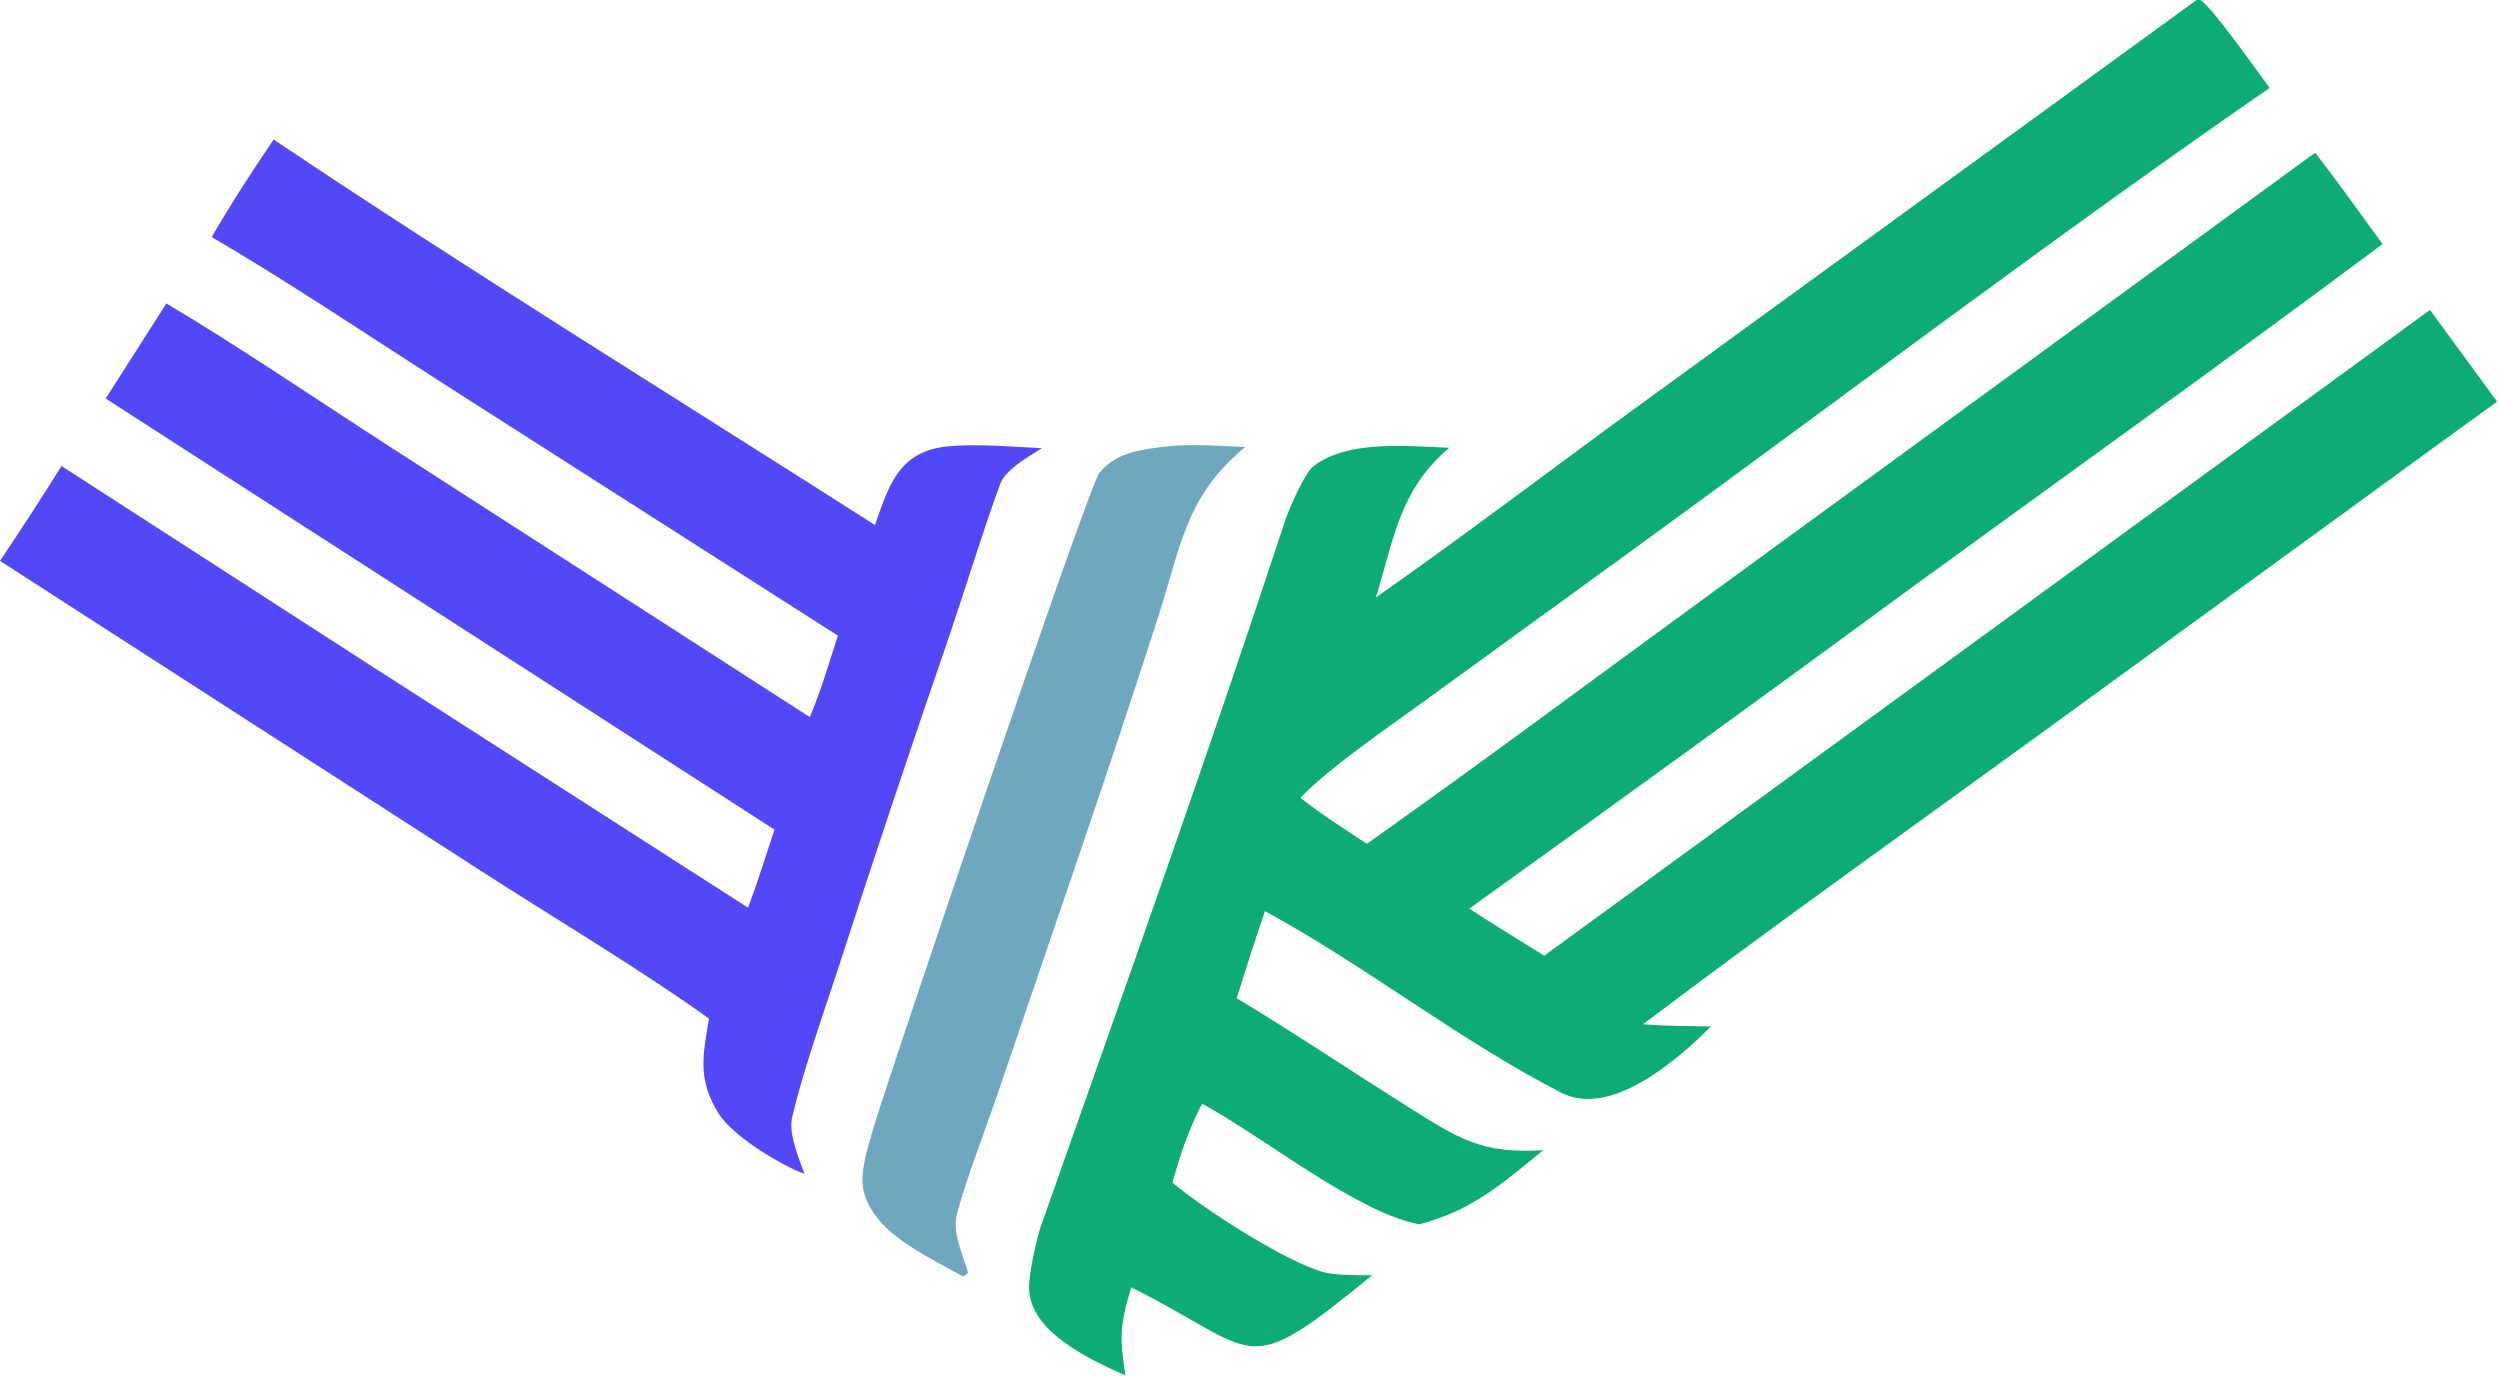
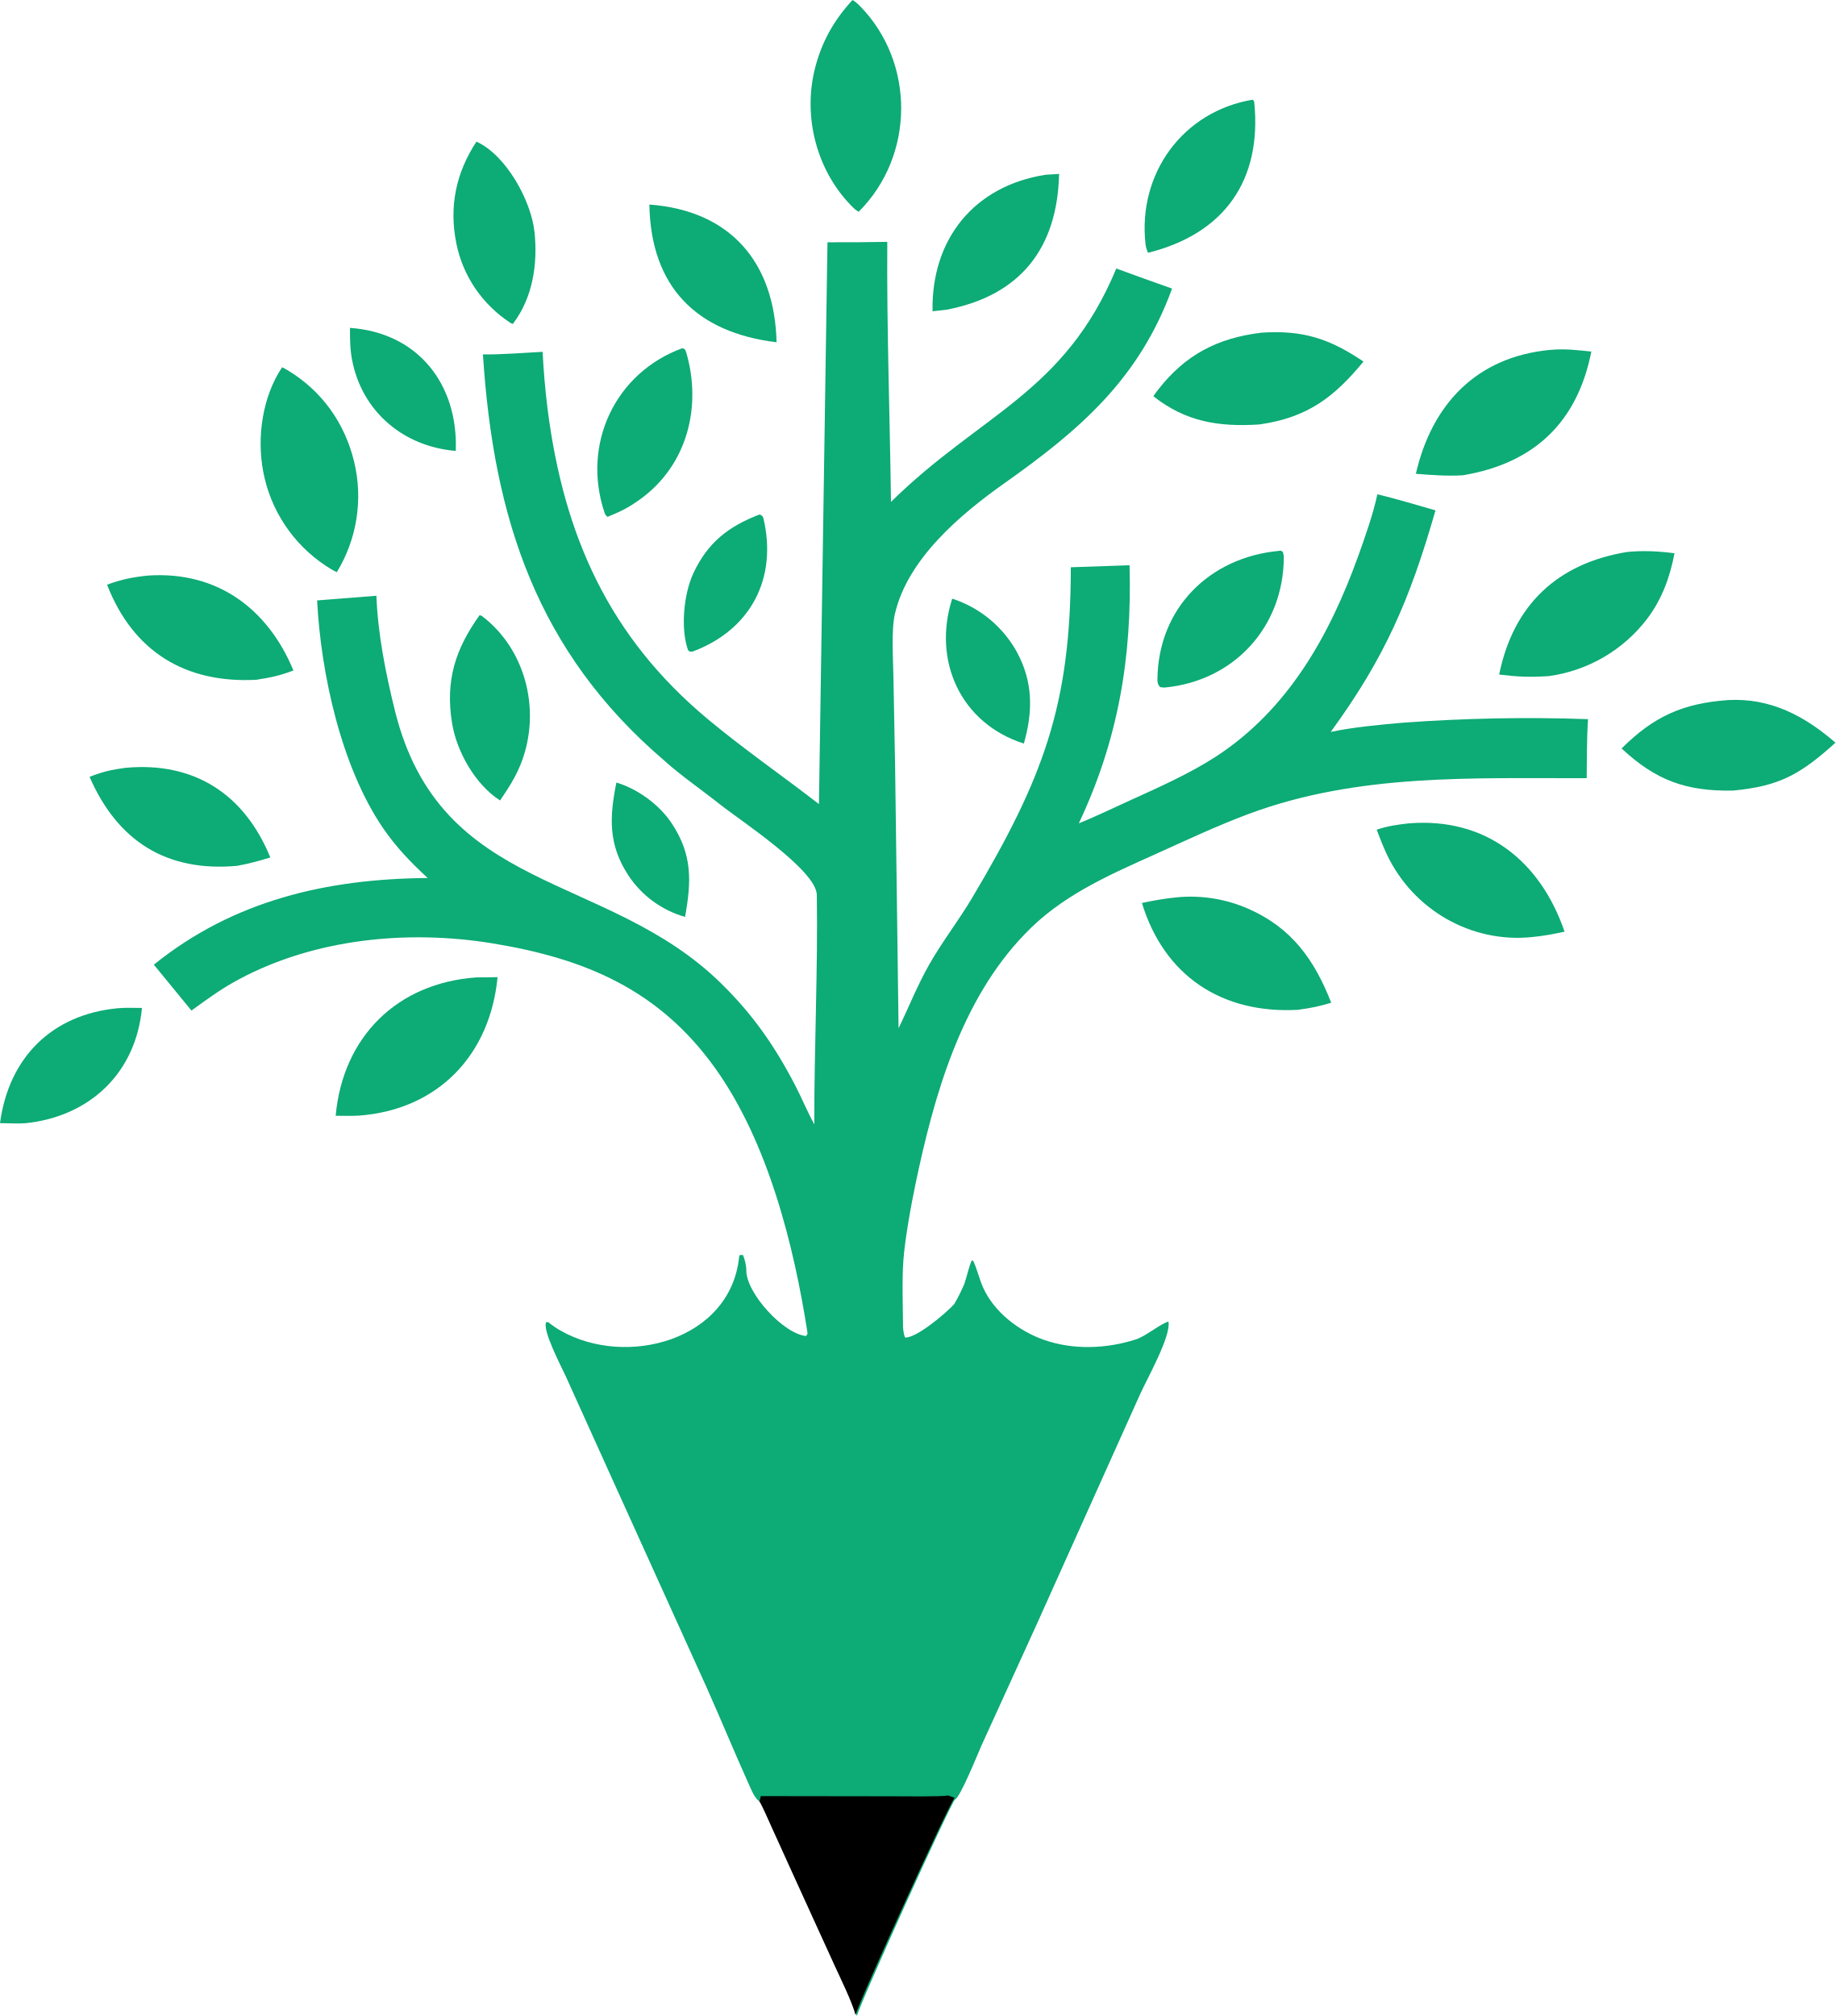
- <svg xmlns="http://www.w3.org/2000/svg" viewBox="30 90 269 148" fill="none">
-   <path d="M266.351 90L266.744 90C267.862 90.534 273.065 97.913 274.213 99.462C251.556 115.081 227.649 133.221 205.245 149.479L183.094 165.559C179.395 168.247 172.885 172.702 169.928 175.849C172.187 177.633 174.67 179.205 177.075 180.793C190.147 171.548 203.354 161.671 216.353 152.218L279.113 106.429C281.551 109.568 284.002 113.038 286.358 116.261C269.843 128.586 252.818 140.751 236.143 152.894C220.192 164.603 204.175 176.226 188.097 187.764C190.65 189.455 193.541 191.195 196.159 192.833L291.463 123.35L298.687 133.214L294.995 135.885L249.522 168.978C235.404 179.238 220.686 189.713 206.793 200.206C209.178 200.413 211.702 200.407 214.103 200.445C210.432 204.128 203.277 210.295 198 207.58C186.917 201.872 177.161 194.058 166.11 188.037C165.052 191.148 164.039 194.273 163.063 197.41C169.291 201.153 175.364 205.236 181.514 209.105C187.072 212.601 189.465 214.165 196.057 213.758C191.601 217.389 188.363 220.268 182.694 221.737C175.968 220.436 166.302 212.577 159.343 208.746C157.775 211.835 157.097 213.986 156.145 217.243C159.445 220.031 168.262 225.748 172.432 226.889C173.689 227.234 176.258 227.226 177.638 227.22C163.472 238.803 165.799 235.528 151.713 228.514C150.51 232.648 150.444 233.743 151.094 238C147.649 236.42 140.812 233.467 140.727 228.6C140.7 227.051 141.524 223.29 142.046 221.81C150.939 196.612 159.923 171.437 168.27 146.053C168.675 144.823 170.361 140.905 171.329 140.162C175.062 137.297 181.518 138.022 185.941 138.178C180.652 142.7 180.064 147.603 178.055 154.282C187.415 147.723 197.22 140.28 206.507 133.519L266.351 90Z" fill="#0DAB76" />
-   <path d="M59.44 105.014C80.233 118.948 102.979 132.98 124.147 146.494C125.619 142.287 126.696 138.571 131.916 138.038C135.046 137.719 138.923 138.073 142.104 138.225C140.569 139.205 138.196 140.497 137.604 142.115C135.684 147.353 133.955 153.099 132.156 158.394C128.024 170.368 124.009 182.383 120.112 194.436C118.476 199.423 116.444 205.13 115.231 210.225C114.821 211.943 115.938 214.592 116.557 216.309C114.054 215.399 108.887 212.268 107.389 209.911C105.012 206.167 105.619 203.601 106.287 199.605C99.485 194.685 89.167 188.481 81.932 183.825L30 150.351C32.264 146.986 34.47 143.582 36.616 140.14L69.735 161.516L110.493 187.671C111.496 185.006 112.427 181.991 113.333 179.267L41.375 132.885L47.902 122.652C55.464 127.126 64.319 133.154 71.804 137.975L117.129 167.156C118.317 164.405 119.234 161.266 120.152 158.392L77.868 131.381C69.81 126.216 60.991 120.305 52.783 115.505C54.949 111.749 57.019 108.621 59.44 105.014Z" fill="#5248F8" />
-   <path d="M155.614 138.023C158.346 137.76 161.234 137.977 163.986 138.1C157.473 143.461 157.06 148.913 154.52 156.69C151.92 164.748 149.252 172.785 146.52 180.799L137.114 208.371C135.749 212.344 134.056 216.586 132.972 220.615C132.445 222.575 133.531 224.848 134.165 226.943L133.661 227.358C132.7 226.849 131.746 226.33 130.797 225.8C127.684 224.068 123.687 221.775 122.885 217.95C122.468 215.96 123.655 212.484 124.236 210.557C125.903 205.027 147.086 142.349 148.293 140.877C150.184 138.571 152.87 138.382 155.614 138.023Z" fill="#6FA7BF" />
+ <svg xmlns="http://www.w3.org/2000/svg" width="451.53" height="495.89" viewBox="63.17 75.35 451.53 495.89" fill="none">
+   <g id="image 2 [Vectorized]">
+     <path id="Vector_2" d="M266.729 134.946C271.635 134.966 276.54 134.933 281.444 134.846C281.289 155.879 282.079 177.739 282.351 198.811C304.297 177.16 325.033 172.103 337.78 141.397C342.34 143.074 346.915 144.721 351.5 146.336C343.41 168.531 328.908 181.032 310.167 194.28C299.458 201.852 286.451 212.81 283.324 226.334C282.399 230.337 282.877 237.341 282.95 241.721L283.369 264.086L284.219 328.26C286.802 322.993 288.793 317.808 291.778 312.571C295.088 306.761 299.002 301.795 302.403 296.061C319.839 266.668 326.582 248.762 326.591 214.882L341.039 214.39C341.676 236.994 338.28 257.291 328.559 277.868C332.565 276.276 337.225 274.008 341.209 272.205C348.095 269.088 355.866 265.611 362.194 261.512C380.016 249.966 390.255 231.658 397.286 212.138C398.954 207.509 400.988 201.743 402.004 196.943C406.464 197.97 411.837 199.636 416.303 200.888C409.972 222.954 403.832 237.131 390.522 255.401C395.273 254.31 403.365 253.523 408.259 253.124C423.422 252.005 438.634 251.711 453.827 252.244C453.512 256.96 453.542 262.014 453.494 266.767C425.445 266.839 397.298 265.55 370.477 275.514C362.369 278.526 354.865 282.106 347.018 285.629C335.448 290.824 323.938 295.884 315.073 305.321C299.482 321.58 292.9 345.019 288.402 366.502C287.272 371.9 285.81 379.965 285.4 385.36C285.045 390.044 285.285 397.21 285.321 402.037C285.451 403.128 285.468 403.295 285.793 404.332C288.482 404.626 295.944 398.325 297.892 396.136C298.967 394.329 299.506 393.171 300.367 391.245C300.975 389.526 301.595 386.648 302.216 385.414L302.579 385.466C303.597 387.676 304.076 389.95 304.997 392.015C307.699 398.092 313.827 402.752 319.936 404.908C327.174 407.465 335.415 407.134 342.643 404.799C344.999 404.038 348.671 400.951 350.611 400.427C351.278 404.111 345.217 414.709 343.565 418.453L318.205 474.892L304.624 504.681C303.748 506.624 299.368 517.568 298.076 518.004C296.628 519.757 275.004 567.481 273.961 571.244C273.197 568.179 270.227 562.099 268.827 559.012L259.349 538.075L253.568 525.248C252.995 523.978 251.232 519.881 250.582 518.902C249.049 518.026 248.383 516.47 247.639 514.82C243.96 506.673 240.547 498.365 236.9 490.196L213.513 438.569L202.343 413.872C201.288 411.543 196.463 402.437 197.558 400.545L198.09 400.609C199.098 401.433 199.993 402.028 201.083 402.652C217.235 411.889 243.076 405.06 245.022 384.28C245.051 383.974 245.714 384.05 245.937 384.038C246.339 384.893 246.78 386.779 246.762 387.761C246.662 393.392 255.963 403.523 261.493 403.977L261.842 403.353C258.482 381.618 252.085 356.271 239.124 338.13C225.228 318.681 206.917 311.076 184.222 307.38C163.467 303.999 140.636 306.231 121.944 316.24C117.522 318.608 114.296 321.007 110.267 323.927L101.017 312.635C120.663 296.792 143.593 291.516 168.385 291.322C164.253 287.518 160.572 283.695 157.385 279.023C147.099 263.945 142.102 241.02 141.183 223.041L155.761 221.89C156.129 231.405 158.068 241.039 160.303 250.09C171.537 295.589 212.313 289.52 240.582 317.259C248.398 324.927 253.801 332.693 258.84 342.423C260.376 345.392 261.78 348.791 263.336 351.626L263.493 351.905C263.438 333.721 264.391 313.711 264.108 295.487C264.012 289.345 244.966 276.961 240.086 273.055C236.193 269.941 230.437 265.955 226.537 262.395C195.234 235.635 184.567 202.795 181.973 162.524C186.312 162.595 192.262 162.126 196.655 161.891C196.885 166.607 197.295 171.313 197.881 175.998C201.86 207.097 212.973 231.975 237.3 252.251C246.161 259.637 255.523 266.08 264.632 273.139L266.729 134.946Z" fill="#0DAB76" />
+     <path id="Vector_3" d="M296.451 517L298 517.578C296.537 519.337 274.683 567.224 273.628 571C272.856 567.924 269.854 561.824 268.44 558.726L258.86 537.717L253.018 524.847C252.438 523.572 250.657 519.461 250 518.479L250.33 517.152L282.376 517.195C284.787 517.198 294.773 517.335 296.451 517Z" fill="currentColor" />
+     <path id="Vector_4" d="M352.728 296.064C358.761 295.494 364.841 296.486 370.38 298.944C381.01 303.644 386.562 311.546 390.652 322.001C387.687 322.89 385.458 323.351 382.411 323.742C363.807 324.757 349.568 315.449 344.086 297.46C347.167 296.808 349.589 296.384 352.728 296.064Z" fill="#0DAB76" />
+     <path id="Vector_5" d="M132.575 165.69C133.011 165.899 133.437 166.128 133.851 166.376C142.345 171.468 147.978 179.37 150.296 188.961C152.521 198.212 150.986 207.968 146.028 216.088C145.283 215.786 143.908 214.919 143.22 214.457C135.215 209.139 129.699 200.812 127.925 191.367C126.313 182.895 127.715 172.927 132.575 165.69Z" fill="#0DAB76" />
+     <path id="Vector_6" d="M488.286 247.55C498.698 246.986 507.091 251.437 514.698 258.034C506.175 265.744 500.927 268.778 489.399 269.82C477.899 270 470.522 267.31 462.078 259.457C470.021 251.554 477.156 248.354 488.286 247.55Z" fill="#0DAB76" />
+     <path id="Vector_7" d="M444.401 161.424C448.094 161.084 450.989 161.447 454.64 161.824C451.202 179.256 440.532 189.333 423.043 192.257C419.05 192.488 415.424 192.207 411.467 191.894C415.418 174.762 426.388 163.162 444.401 161.424Z" fill="#0DAB76" />
+     <path id="Vector_8" d="M373.461 157.183C383.733 156.506 390.176 158.631 398.587 164.279C391.271 173.183 384.712 178.071 373 179.756C363.076 180.389 354.932 179.161 346.9 172.816C347.261 172.271 347.643 171.74 348.049 171.225C354.786 162.577 362.682 158.5 373.461 157.183Z" fill="#0DAB76" />
+     <path id="Vector_9" d="M272.881 75.355C273.533 75.665 274.303 76.409 274.81 76.929C288.329 90.808 288.22 113.665 274.396 127.45C274 127.193 273.564 126.917 273.225 126.589C264.145 117.795 260.54 104.18 263.704 91.979C265.386 85.493 268.356 80.271 272.881 75.355Z" fill="#0DAB76" />
+     <path id="Vector_10" d="M463.442 211.122C467.514 210.731 471.071 210.932 475.103 211.436C473.966 217.364 472.02 222.731 468.342 227.597C462.447 235.308 453.733 240.366 444.116 241.661C439.295 241.97 436.672 241.825 431.964 241.28C435.447 224.12 446.311 213.92 463.442 211.122Z" fill="#0DAB76" />
+     <path id="Vector_11" d="M409.833 277.868C428.701 276.387 442.097 287.156 448.057 304.52C445.059 305.157 443.133 305.536 440.041 305.845C425.084 307.392 410.797 299.132 404.363 285.573C403.396 283.536 402.632 281.539 401.831 279.434C404.557 278.516 406.998 278.179 409.833 277.868Z" fill="#0DAB76" />
+     <path id="Vector_12" d="M180.264 315.776L185.575 315.709C183.722 334.873 170.946 348.278 151.535 349.764C149.615 349.867 147.671 349.822 145.746 349.807C147.508 330.373 160.857 317.183 180.264 315.776Z" fill="#0DAB76" />
+     <path id="Vector_13" d="M99.682 216.919C116.574 215.815 129.03 225.029 135.355 240.276C131.992 241.548 129.723 242.02 126.18 242.565C108.697 243.457 95.911 235.607 89.507 219.178C92.916 217.882 96.075 217.261 99.682 216.919Z" fill="#0DAB76" />
+     <path id="Vector_14" d="M94.055 264.215C110.991 262.658 123.331 270.742 129.675 286.275C126.705 287.147 124.591 287.762 121.52 288.325C104.111 289.901 92.075 282.222 85.203 266.43C88.574 265.14 90.481 264.695 94.055 264.215Z" fill="#0DAB76" />
+     <path id="Vector_15" d="M181.153 226.666C181.344 226.716 181.576 226.763 181.734 226.882C191.848 234.562 195.738 248.15 192.316 260.233C190.97 264.982 188.934 268.217 186.178 272.242C180.128 268.37 175.514 260.271 174.377 253.225C172.702 242.84 175.119 235.088 181.153 226.666Z" fill="#0DAB76" />
+     <path id="Vector_16" d="M180.375 110.186C187.676 113.484 193.85 124.734 194.659 132.432C195.489 140.329 194.22 148.633 189.319 155.043C189.103 154.957 188.915 154.89 188.714 154.758C181.816 150.219 177.073 143.305 175.44 135.279C173.582 126.153 175.355 117.819 180.375 110.186Z" fill="#0DAB76" />
+     <path id="Vector_17" d="M222.917 125.665C242.898 127.139 253.74 139.909 254.207 159.54C234.46 157.147 223.258 145.873 222.917 125.665Z" fill="#0DAB76" />
+     <path id="Vector_18" d="M377.657 210.864C378.412 210.788 378.06 210.689 378.751 211.105C378.848 211.477 378.988 211.969 378.988 212.359C378.961 229.616 366.666 242.906 349.592 244.477L348.546 244.371C348.001 243.734 347.885 243.226 347.898 242.341C348.143 224.865 360.732 212.498 377.657 210.864Z" fill="#0DAB76" />
+     <path id="Vector_19" d="M230.99 161.009L231.608 161.217C231.689 161.383 231.904 161.768 231.946 161.909C235.882 175.244 232.308 189.625 220.831 198.026C217.735 200.292 215.779 201.182 212.63 202.492C212.227 202.146 212.062 201.97 211.887 201.451C206.237 184.621 214.445 167.095 230.99 161.009Z" fill="#0DAB76" />
+     <path id="Vector_20" d="M371.356 99.871C371.502 99.994 371.699 100.329 371.717 100.501C373.633 119.675 364.395 132.845 345.581 137.53C345.275 136.857 345.05 136.109 344.966 135.374C343.028 118.077 354.113 102.733 371.356 99.871Z" fill="#0DAB76" />
+     <path id="Vector_21" d="M320.367 118.338L323.705 118.132C323.296 136.386 314.197 148.017 296.112 151.515L292.579 151.922C292.231 134.24 302.751 121.095 320.367 118.338Z" fill="#0DAB76" />
+     <path id="Vector_22" d="M92.084 323.36C93.635 323.184 96.435 323.272 98.094 323.278C96.598 339.261 85.297 349.952 69.507 351.632C67.937 351.769 64.858 351.641 63.171 351.617C65.324 335.531 75.858 324.915 92.084 323.36Z" fill="#0DAB76" />
+     <path id="Vector_23" d="M149.266 156.002C166.016 157.168 175.915 169.903 175.288 186.263C162.516 185.226 152.211 176.669 149.777 163.85C149.265 161.154 149.267 158.742 149.266 156.002Z" fill="#0DAB76" />
+     <path id="Vector_24" d="M297.413 222.606C304.161 224.789 309.827 229.449 313.275 235.646C317.329 243.058 317.298 250.352 315.036 258.25C299.486 253.283 292.508 237.881 297.413 222.606Z" fill="#0DAB76" />
+     <path id="Vector_25" d="M249.985 201.912C250.477 201.998 250.851 202.324 250.97 202.826C254.475 217.639 247.836 230.29 233.551 235.619C232.685 235.622 233.038 235.785 232.418 235.256C230.552 229.925 231.363 221.421 233.764 216.298C237.303 208.748 242.435 204.814 249.985 201.912Z" fill="#0DAB76" />
+     <path id="Vector_26" d="M214.8 267.839C220.057 269.406 225.378 273.295 228.399 277.85C233.537 285.596 233.271 292.193 231.688 300.893C226.049 299.281 221.158 295.733 217.876 290.872C212.755 283.184 213.087 276.379 214.8 267.839Z" fill="#0DAB76" />
+   </g>
</svg>
